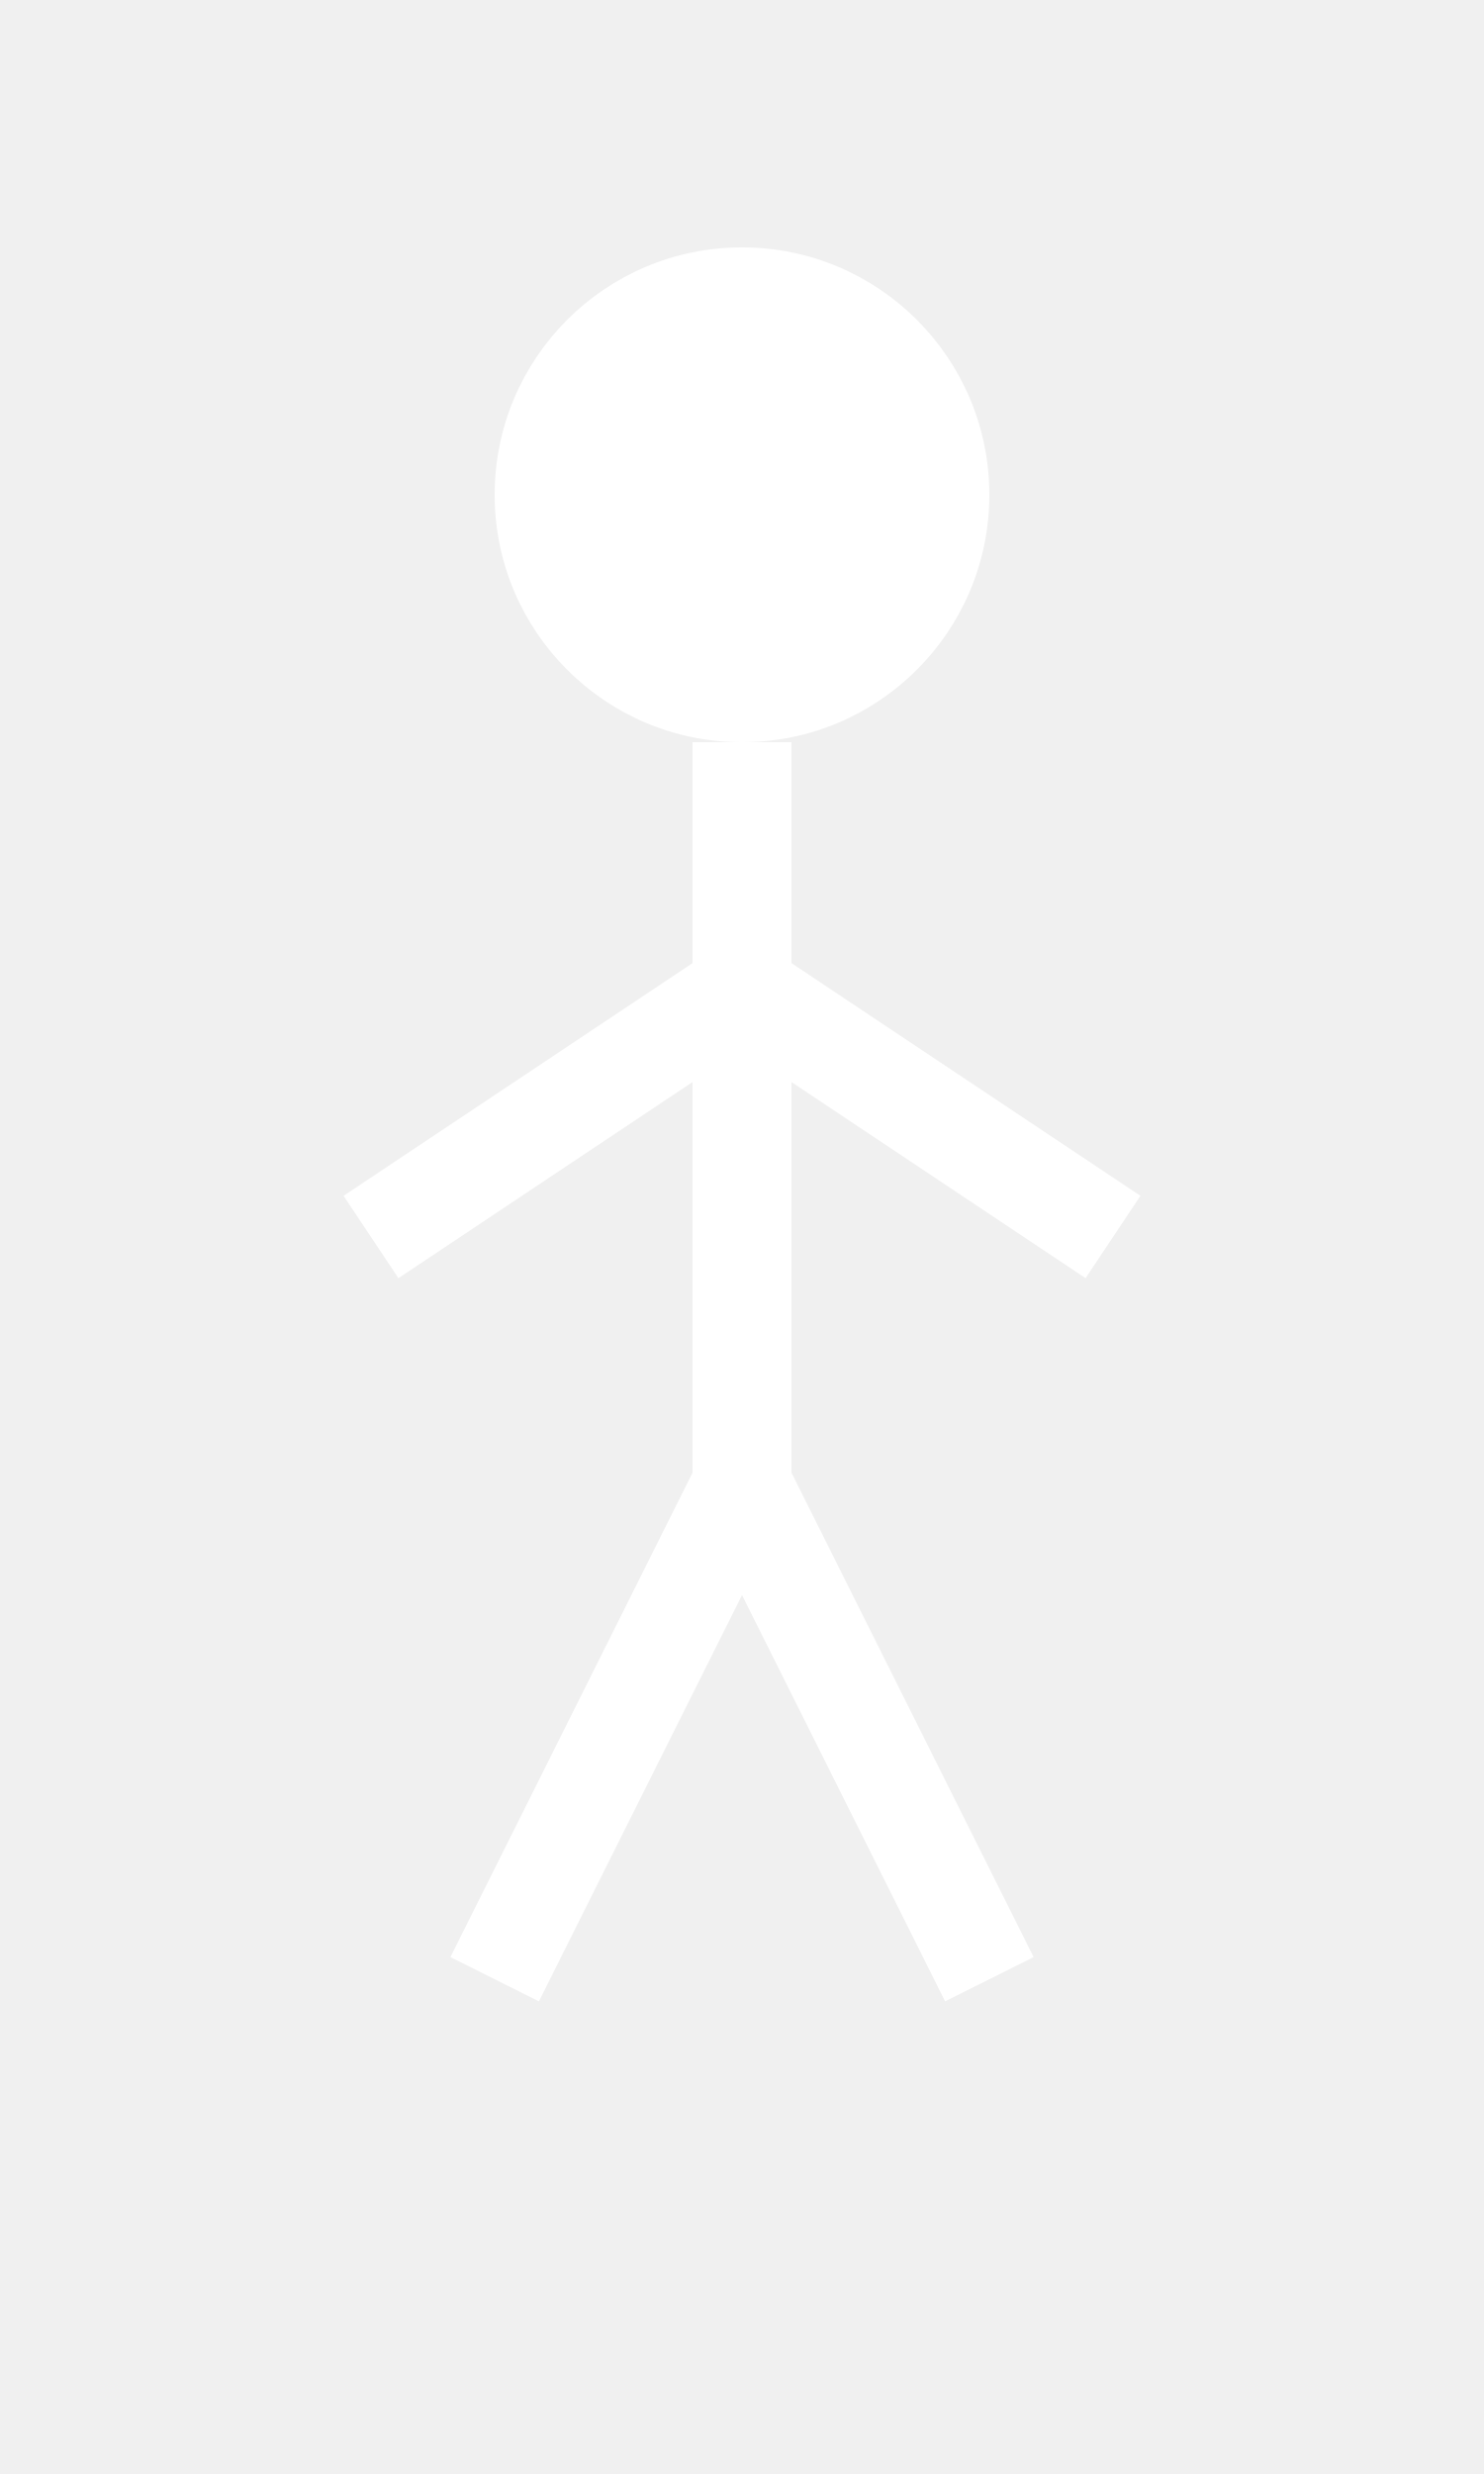
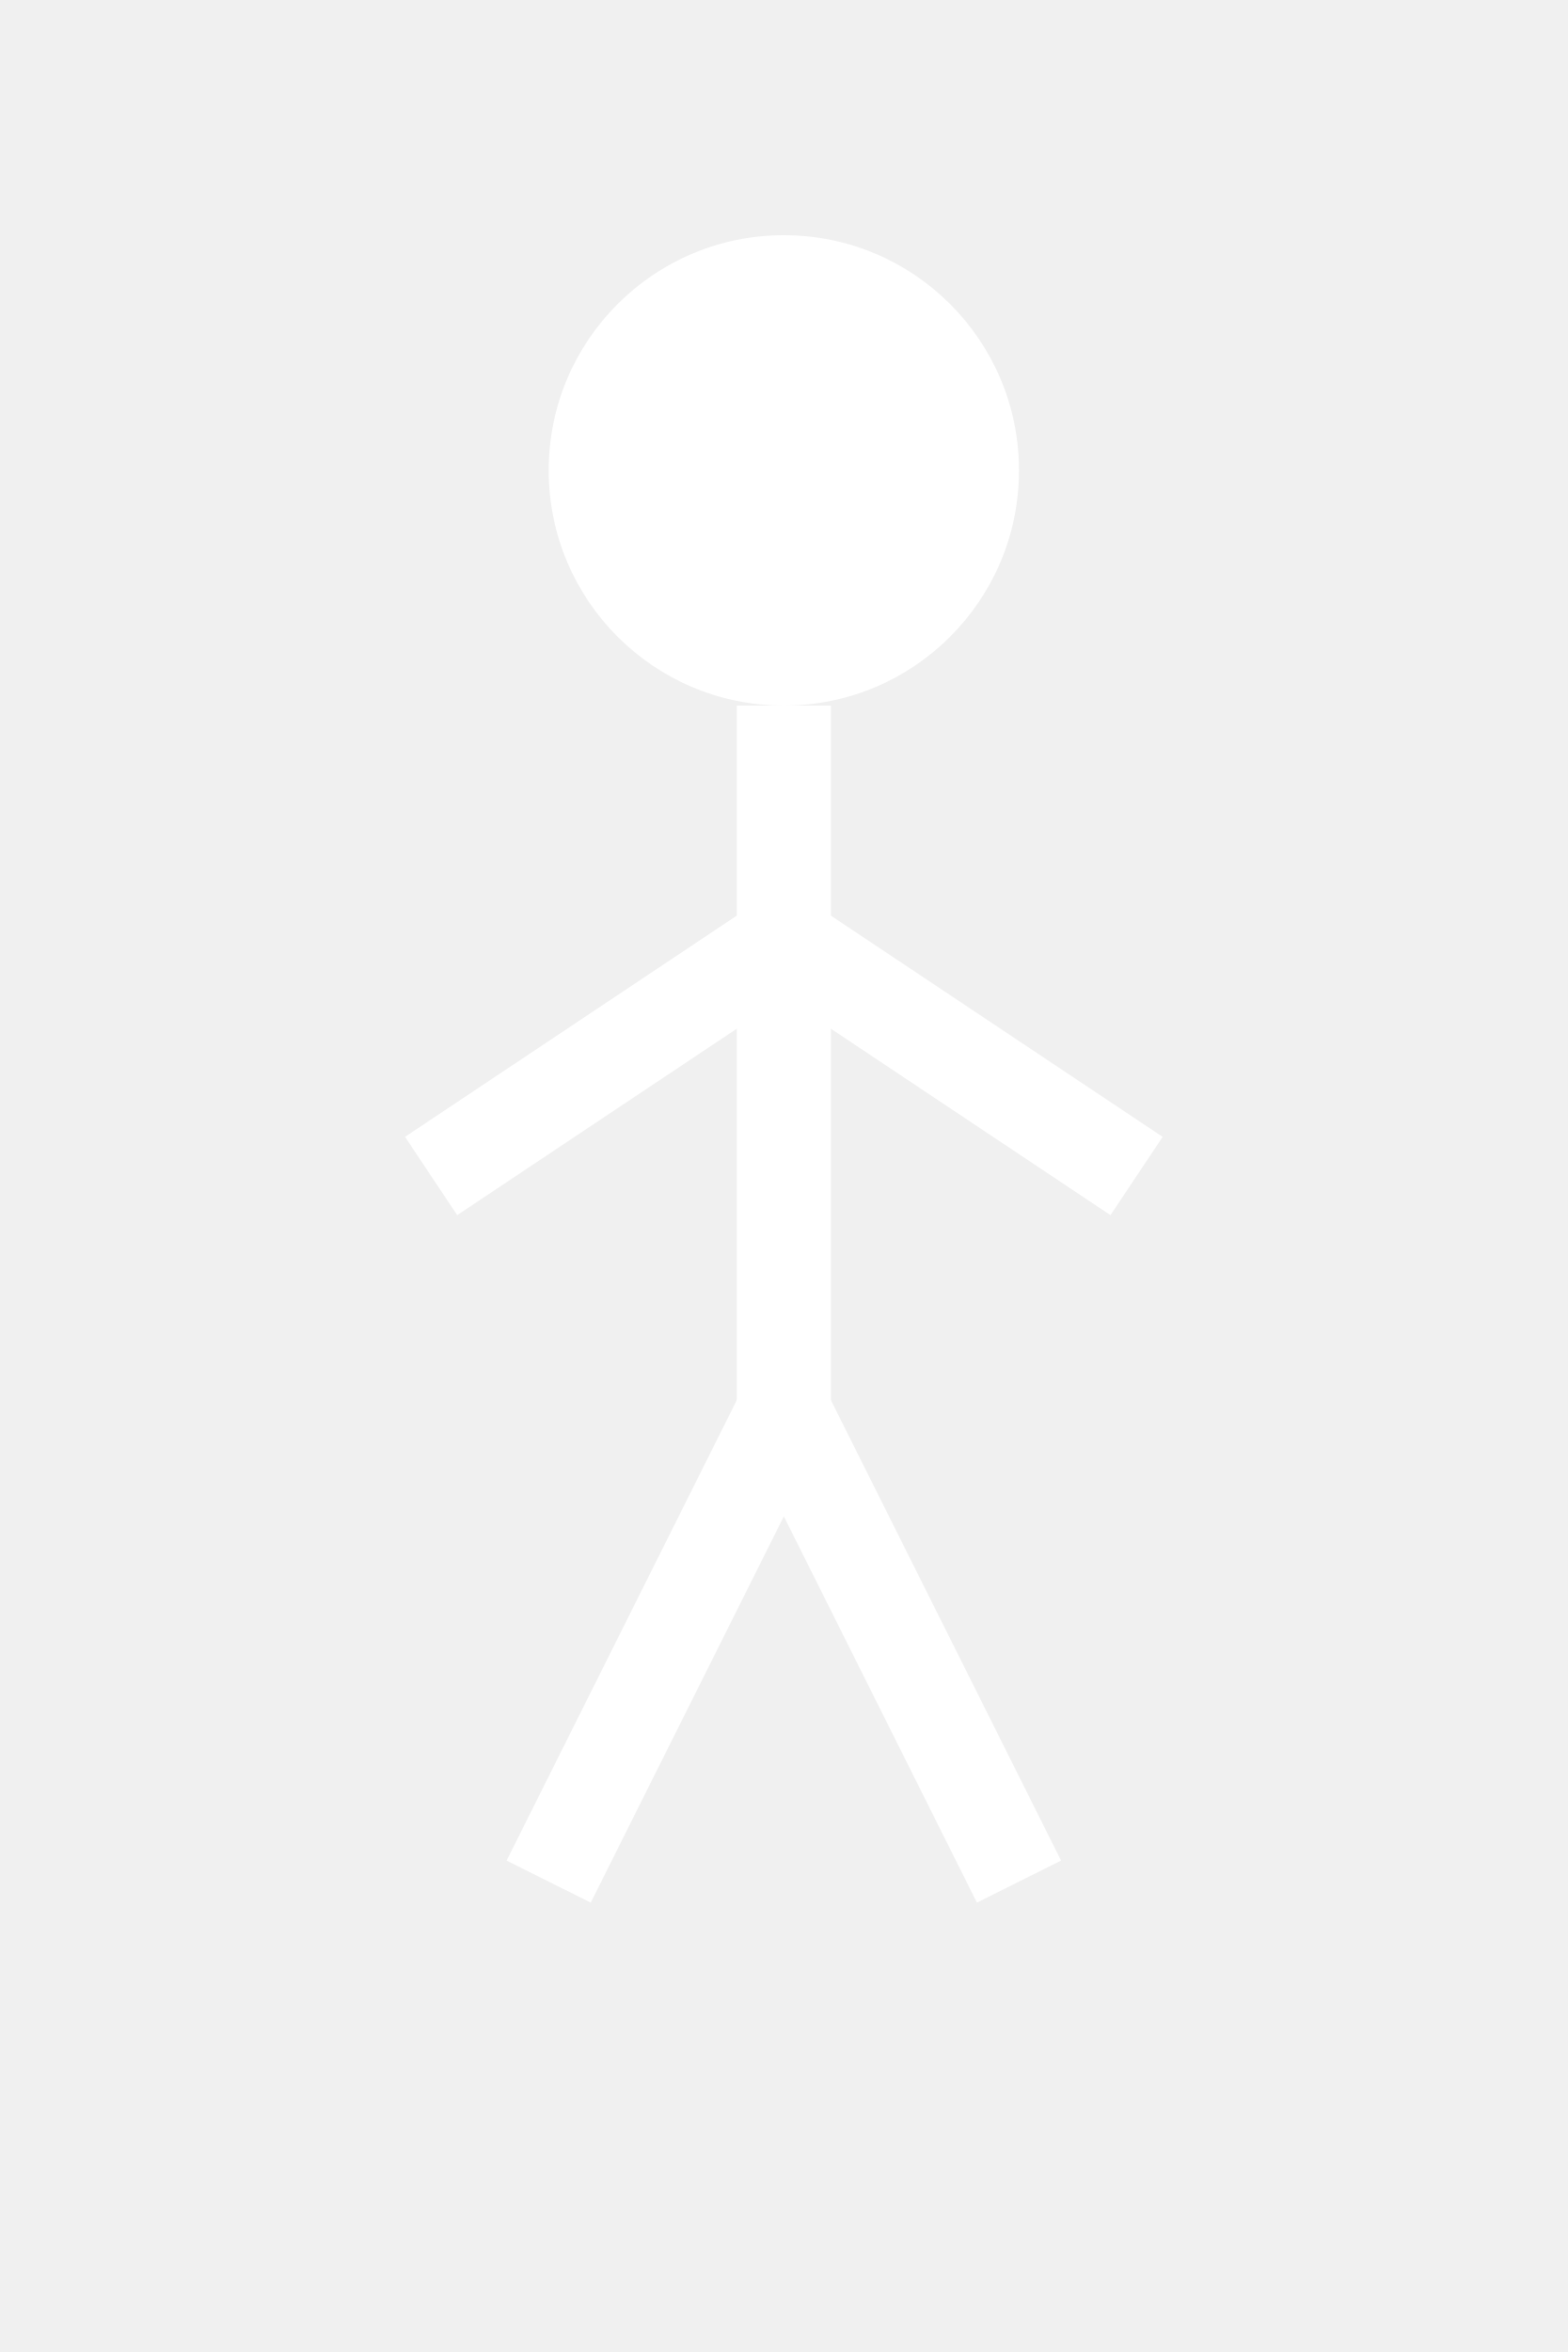
- <svg xmlns="http://www.w3.org/2000/svg" width="60" height="100" viewBox="0 0 60 100">
+ <svg xmlns="http://www.w3.org/2000/svg" width="80" height="120" viewBox="0 0 60 100">
  <circle cx="30" cy="20" r="10" fill="white" />
  <line x1="30" y1="30" x2="30" y2="60" stroke="white" stroke-width="4" />
  <line x1="30" y1="40" x2="15" y2="50" stroke="white" stroke-width="4" />
  <line x1="30" y1="40" x2="45" y2="50" stroke="white" stroke-width="4" />
  <line x1="30" y1="60" x2="20" y2="80" stroke="white" stroke-width="4" />
  <line x1="30" y1="60" x2="40" y2="80" stroke="white" stroke-width="4" />
</svg>
